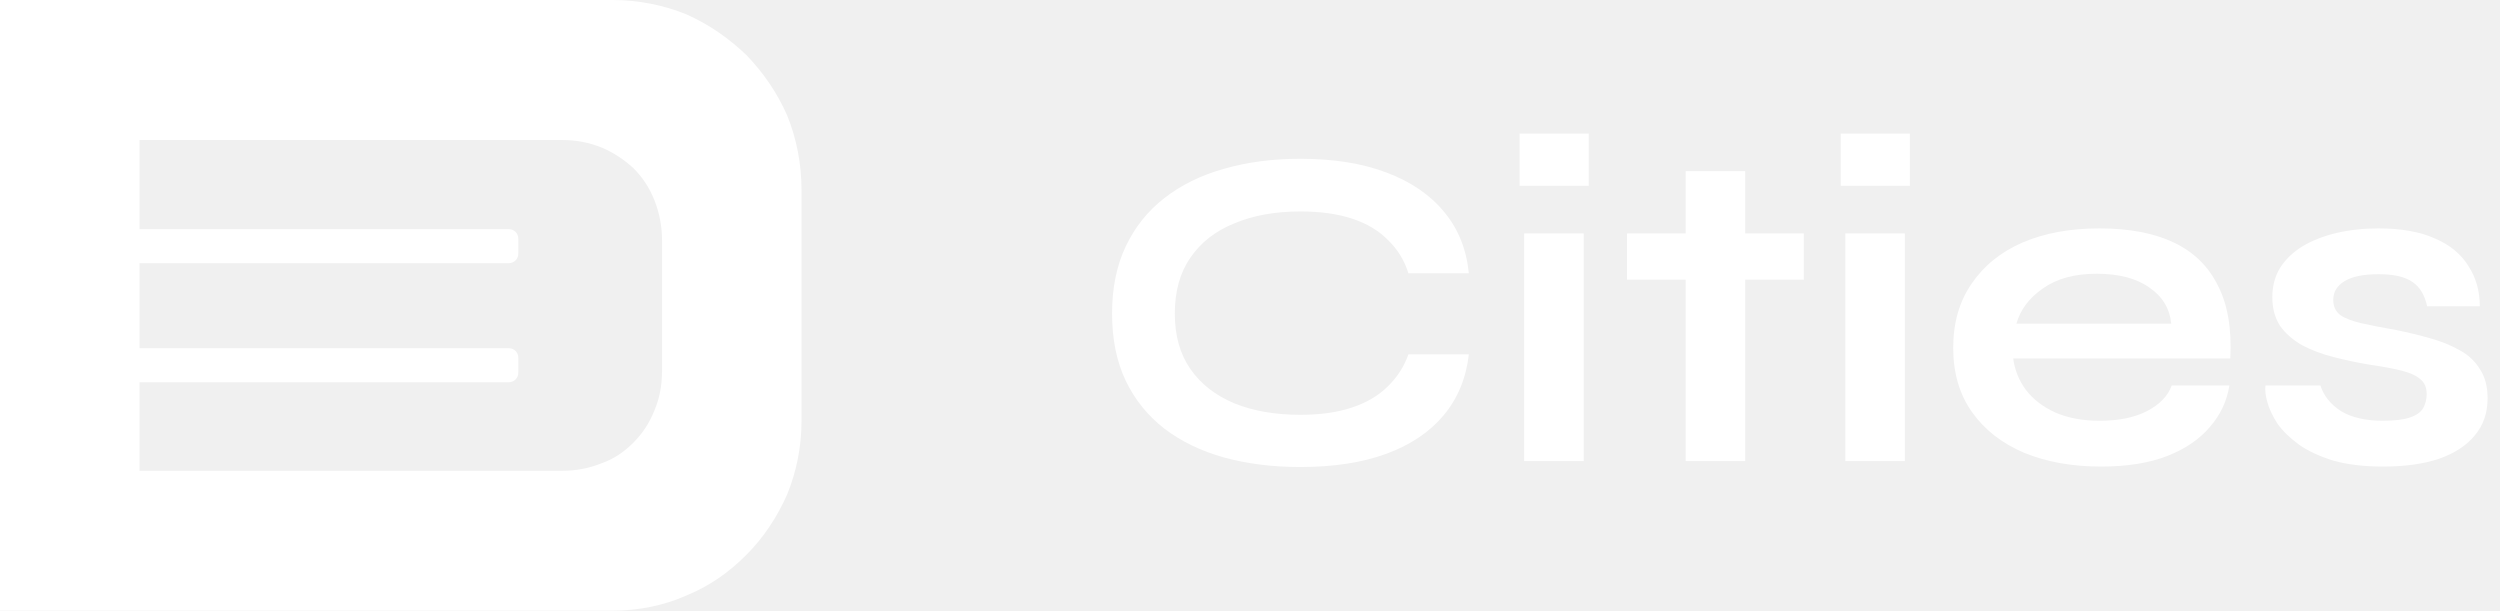
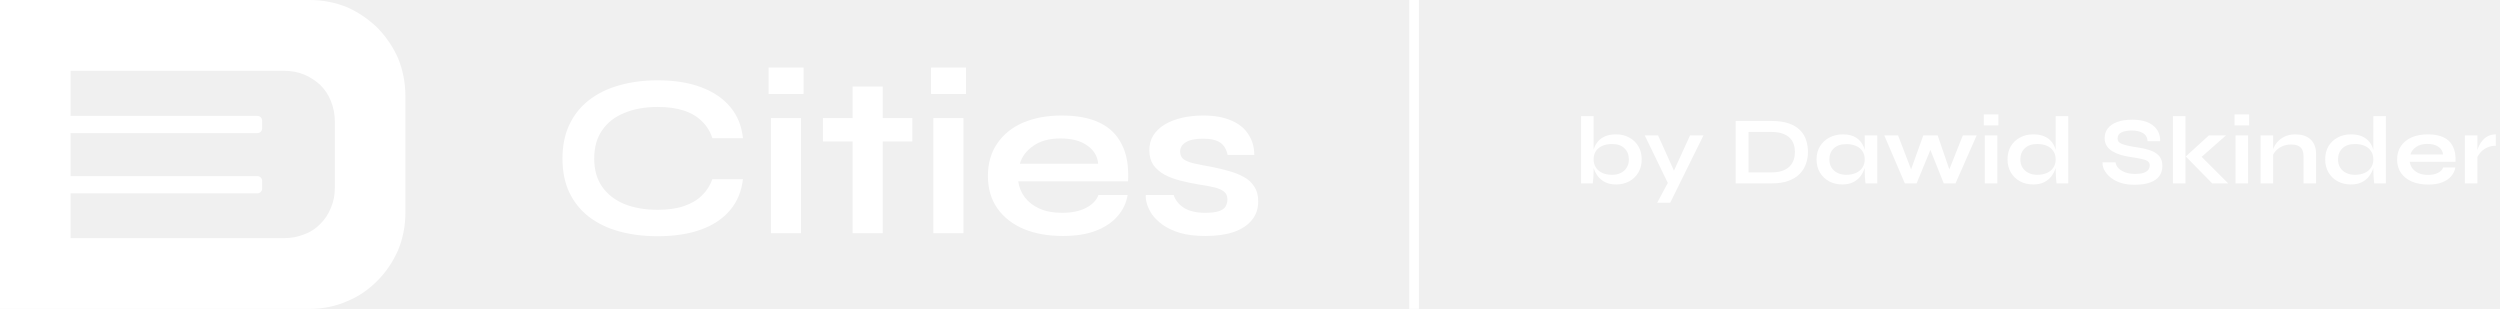
- <svg xmlns="http://www.w3.org/2000/svg" width="131" height="32" viewBox="0 0 131 32" fill="none">
+ <svg xmlns="http://www.w3.org/2000/svg" width="259" height="32" viewBox="0 0 259 32" fill="none">
+   <path d="M167.43 19.11C166.99 19.11 166.613 19.033 166.3 18.88C165.987 18.72 165.733 18.513 165.54 18.26C165.347 18 165.203 17.72 165.11 17.42C165.017 17.113 164.97 16.813 164.97 16.52C164.97 16.153 165.013 15.813 165.1 15.5C165.193 15.187 165.337 14.913 165.53 14.68C165.723 14.44 165.977 14.253 166.29 14.12C166.603 13.987 166.983 13.92 167.43 13.92C167.943 13.92 168.397 14.03 168.79 14.25C169.19 14.463 169.503 14.763 169.73 15.15C169.963 15.537 170.08 15.993 170.08 16.52C170.08 17.033 169.963 17.487 169.73 17.88C169.497 18.267 169.18 18.57 168.78 18.79C168.38 19.003 167.93 19.11 167.43 19.11ZM167.01 18.11C167.363 18.11 167.67 18.043 167.93 17.91C168.19 17.777 168.39 17.593 168.53 17.36C168.677 17.12 168.75 16.84 168.75 16.52C168.75 16.04 168.597 15.653 168.29 15.36C167.99 15.067 167.563 14.92 167.01 14.92C166.623 14.92 166.287 14.983 166 15.11C165.713 15.237 165.49 15.42 165.33 15.66C165.177 15.893 165.1 16.18 165.1 16.52C165.1 16.833 165.177 17.11 165.33 17.35C165.483 17.59 165.703 17.777 165.99 17.91C166.277 18.043 166.617 18.11 167.01 18.11ZM165.1 12.03V17.72C165.1 17.933 165.09 18.163 165.07 18.41C165.05 18.65 165.03 18.847 165.01 19H163.8V12.03H165.1Z" fill="white" />
+   <path d="M170.396 14.03H171.776L173.926 18.8L172.806 19L170.396 14.03ZM176.476 14.03L173.036 21H171.686L173.156 18.26L175.086 14.03H176.476Z" fill="white" />
+   <path d="M183.515 12.53C184.242 12.53 184.848 12.617 185.335 12.79C185.822 12.963 186.208 13.2 186.495 13.5C186.788 13.793 186.995 14.133 187.115 14.52C187.242 14.907 187.305 15.313 187.305 15.74C187.305 16.167 187.235 16.577 187.095 16.97C186.962 17.363 186.745 17.713 186.445 18.02C186.152 18.32 185.762 18.56 185.275 18.74C184.795 18.913 184.208 19 183.515 19H179.815V12.53H183.515ZM181.145 17.86H183.485C183.965 17.86 184.362 17.803 184.675 17.69C184.995 17.57 185.248 17.41 185.435 17.21C185.622 17.01 185.755 16.783 185.835 16.53C185.915 16.277 185.955 16.013 185.955 15.74C185.955 15.467 185.915 15.207 185.835 14.96C185.755 14.713 185.622 14.493 185.435 14.3C185.248 14.107 184.995 13.953 184.675 13.84C184.362 13.727 183.965 13.67 183.485 13.67H181.145V17.86Z" fill="white" />
+   <path d="M190.854 19.11C190.361 19.11 189.911 19.003 189.504 18.79C189.104 18.57 188.784 18.267 188.544 17.88C188.311 17.487 188.194 17.033 188.194 16.52C188.194 15.993 188.314 15.537 188.554 15.15C188.794 14.763 189.117 14.463 189.524 14.25C189.937 14.03 190.404 13.92 190.924 13.92C191.497 13.92 191.957 14.037 192.304 14.27C192.657 14.497 192.914 14.807 193.074 15.2C193.234 15.593 193.314 16.033 193.314 16.52C193.314 16.813 193.267 17.113 193.174 17.42C193.081 17.72 192.937 18 192.744 18.26C192.551 18.513 192.297 18.72 191.984 18.88C191.671 19.033 191.294 19.11 190.854 19.11ZM191.274 18.11C191.667 18.11 192.007 18.043 192.294 17.91C192.581 17.777 192.801 17.59 192.954 17.35C193.107 17.11 193.184 16.833 193.184 16.52C193.184 16.18 193.104 15.893 192.944 15.66C192.791 15.42 192.571 15.24 192.284 15.12C192.004 14.993 191.667 14.93 191.274 14.93C190.721 14.93 190.291 15.077 189.984 15.37C189.677 15.657 189.524 16.04 189.524 16.52C189.524 16.84 189.597 17.12 189.744 17.36C189.891 17.593 190.094 17.777 190.354 17.91C190.621 18.043 190.927 18.11 191.274 18.11ZM193.184 14.03H194.484V19H193.274C193.274 19 193.264 18.937 193.244 18.81C193.231 18.677 193.217 18.51 193.204 18.31C193.191 18.11 193.184 17.913 193.184 17.72V14.03Z" fill="white" />
+   <path d="M202.141 18.1L201.731 18.09L203.351 14.03H204.781L202.591 19H201.371L199.771 14.99H200.211L198.561 19H197.341L195.211 14.03H196.641L198.201 18.1H197.791L199.251 14.03H200.741L202.141 18.1Z" fill="white" />
+   <path d="M207.033 11.85V12.99H205.523V11.85H207.033ZM205.623 14.03H206.923V19H205.623V14.03Z" fill="white" />
+   <path d="M210.639 19.11C210.139 19.11 209.686 19.003 209.279 18.79C208.879 18.57 208.562 18.267 208.329 17.88C208.096 17.487 207.979 17.033 207.979 16.52C207.979 15.993 208.092 15.537 208.319 15.15C208.552 14.763 208.869 14.463 209.269 14.25C209.669 14.03 210.126 13.92 210.639 13.92C211.086 13.92 211.466 13.987 211.779 14.12C212.092 14.253 212.346 14.44 212.539 14.68C212.732 14.913 212.872 15.187 212.959 15.5C213.052 15.813 213.099 16.153 213.099 16.52C213.099 16.813 213.052 17.113 212.959 17.42C212.866 17.72 212.722 18 212.529 18.26C212.336 18.513 212.082 18.72 211.769 18.88C211.456 19.033 211.079 19.11 210.639 19.11ZM211.059 18.11C211.452 18.11 211.792 18.043 212.079 17.91C212.366 17.777 212.586 17.59 212.739 17.35C212.892 17.11 212.969 16.833 212.969 16.52C212.969 16.18 212.889 15.893 212.729 15.66C212.576 15.42 212.356 15.237 212.069 15.11C211.789 14.983 211.452 14.92 211.059 14.92C210.506 14.92 210.076 15.067 209.769 15.36C209.462 15.653 209.309 16.04 209.309 16.52C209.309 16.84 209.382 17.12 209.529 17.36C209.676 17.593 209.879 17.777 210.139 17.91C210.406 18.043 210.712 18.11 211.059 18.11ZM212.969 12.03H214.269V19H213.059C213.039 18.847 213.019 18.65 212.999 18.41C212.979 18.163 212.969 17.933 212.969 17.72V12.03Z" fill="white" />
+   <path d="M217.822 16.82H219.172C219.199 17.047 219.302 17.253 219.482 17.44C219.669 17.62 219.912 17.763 220.212 17.87C220.512 17.97 220.849 18.02 221.222 18.02C221.562 18.02 221.842 17.983 222.062 17.91C222.282 17.837 222.446 17.733 222.552 17.6C222.659 17.467 222.712 17.307 222.712 17.12C222.712 16.94 222.646 16.803 222.512 16.71C222.379 16.61 222.169 16.53 221.882 16.47C221.596 16.403 221.219 16.337 220.752 16.27C220.386 16.217 220.039 16.143 219.712 16.05C219.386 15.95 219.096 15.823 218.842 15.67C218.596 15.517 218.399 15.33 218.252 15.11C218.112 14.883 218.042 14.617 218.042 14.31C218.042 13.93 218.149 13.597 218.362 13.31C218.582 13.023 218.906 12.8 219.332 12.64C219.759 12.48 220.282 12.4 220.902 12.4C221.836 12.4 222.552 12.6 223.052 13C223.559 13.393 223.806 13.937 223.792 14.63H222.492C222.466 14.237 222.299 13.953 221.992 13.78C221.692 13.607 221.312 13.52 220.852 13.52C220.426 13.52 220.072 13.583 219.792 13.71C219.519 13.837 219.382 14.053 219.382 14.36C219.382 14.48 219.416 14.587 219.482 14.68C219.549 14.767 219.662 14.843 219.822 14.91C219.982 14.977 220.199 15.04 220.472 15.1C220.746 15.16 221.086 15.22 221.492 15.28C221.872 15.333 222.216 15.407 222.522 15.5C222.836 15.587 223.102 15.703 223.322 15.85C223.549 15.99 223.722 16.17 223.842 16.39C223.962 16.61 224.022 16.88 224.022 17.2C224.022 17.593 223.919 17.937 223.712 18.23C223.512 18.517 223.199 18.74 222.772 18.9C222.352 19.06 221.806 19.14 221.132 19.14C220.652 19.14 220.229 19.09 219.862 18.99C219.496 18.883 219.179 18.743 218.912 18.57C218.646 18.397 218.429 18.207 218.262 18C218.096 17.793 217.976 17.587 217.902 17.38C217.836 17.173 217.809 16.987 217.822 16.82Z" fill="white" />
+   <path d="M225.116 12.03H226.416V19H225.116V12.03ZM230.606 14.03L227.646 16.64L227.676 15.84L230.836 19H229.186L226.446 16.21L228.836 14.03H230.606Z" fill="white" />
+   <path d="M233.01 11.85V12.99H231.5V11.85H233.01ZM231.6 14.03H232.9V19H231.6V14.03Z" fill="white" />
+   <path d="M234.196 14.03H235.496V19H234.196V14.03ZM237.806 13.92C238.112 13.92 238.396 13.96 238.656 14.04C238.916 14.12 239.142 14.243 239.336 14.41C239.529 14.577 239.679 14.79 239.786 15.05C239.892 15.303 239.946 15.607 239.946 15.96V19H238.646V16.19C238.646 15.77 238.542 15.463 238.336 15.27C238.136 15.07 237.806 14.97 237.346 14.97C236.999 14.97 236.686 15.037 236.406 15.17C236.126 15.303 235.899 15.473 235.726 15.68C235.552 15.88 235.452 16.09 235.426 16.31L235.416 15.8C235.449 15.567 235.526 15.34 235.646 15.12C235.766 14.9 235.926 14.7 236.126 14.52C236.332 14.333 236.576 14.187 236.856 14.08C237.136 13.973 237.452 13.92 237.806 13.92Z" fill="white" />
+   <path d="M243.549 19.11C243.049 19.11 242.596 19.003 242.189 18.79C241.789 18.57 241.473 18.267 241.239 17.88C241.006 17.487 240.889 17.033 240.889 16.52C240.889 15.993 241.003 15.537 241.229 15.15C241.463 14.763 241.779 14.463 242.179 14.25C242.579 14.03 243.036 13.92 243.549 13.92C243.996 13.92 244.376 13.987 244.689 14.12C245.003 14.253 245.256 14.44 245.449 14.68C245.643 14.913 245.783 15.187 245.869 15.5C245.963 15.813 246.009 16.153 246.009 16.52C246.009 16.813 245.963 17.113 245.869 17.42C245.776 17.72 245.633 18 245.439 18.26C245.246 18.513 244.993 18.72 244.679 18.88C244.366 19.033 243.989 19.11 243.549 19.11ZM243.969 18.11C244.363 18.11 244.703 18.043 244.989 17.91C245.276 17.777 245.496 17.59 245.649 17.35C245.803 17.11 245.879 16.833 245.879 16.52C245.879 16.18 245.799 15.893 245.639 15.66C245.486 15.42 245.266 15.237 244.979 15.11C244.699 14.983 244.363 14.92 243.969 14.92C243.416 14.92 242.986 15.067 242.679 15.36C242.373 15.653 242.219 16.04 242.219 16.52C242.219 16.84 242.293 17.12 242.439 17.36C242.586 17.593 242.789 17.777 243.049 17.91C243.316 18.043 243.623 18.11 243.969 18.11ZM245.879 12.03H247.179V19H245.969C245.949 18.847 245.929 18.65 245.909 18.41C245.889 18.163 245.879 17.933 245.879 17.72V12.03Z" fill="white" />
+   <path d="M253.11 17.35H254.37C254.317 17.69 254.174 17.993 253.94 18.26C253.714 18.527 253.404 18.737 253.01 18.89C252.617 19.043 252.137 19.12 251.57 19.12C250.937 19.12 250.377 19.02 249.89 18.82C249.404 18.613 249.024 18.317 248.75 17.93C248.477 17.543 248.34 17.077 248.34 16.53C248.34 15.983 248.474 15.517 248.74 15.13C249.007 14.737 249.377 14.437 249.85 14.23C250.33 14.023 250.89 13.92 251.53 13.92C252.184 13.92 252.727 14.023 253.16 14.23C253.594 14.437 253.914 14.75 254.12 15.17C254.334 15.583 254.424 16.113 254.39 16.76H249.65C249.684 17.013 249.777 17.243 249.93 17.45C250.09 17.657 250.304 17.82 250.57 17.94C250.844 18.06 251.167 18.12 251.54 18.12C251.954 18.12 252.297 18.05 252.57 17.91C252.85 17.763 253.03 17.577 253.11 17.35ZM251.47 14.91C250.99 14.91 250.6 15.017 250.3 15.23C250 15.437 249.807 15.693 249.72 16H253.1C253.067 15.667 252.907 15.403 252.62 15.21C252.34 15.01 251.957 14.91 251.47 14.91Z" fill="white" />
+   <path d="M255.358 14.03H256.658V19H255.358V14.03ZM258.568 15.1C258.194 15.1 257.871 15.173 257.598 15.32C257.324 15.46 257.104 15.633 256.938 15.84C256.771 16.047 256.654 16.247 256.588 16.44L256.578 15.89C256.584 15.81 256.611 15.693 256.658 15.54C256.704 15.38 256.774 15.21 256.868 15.03C256.961 14.843 257.084 14.667 257.238 14.5C257.391 14.327 257.578 14.187 257.798 14.08C258.018 13.973 258.274 13.92 258.568 13.92V15.1Z" fill="white" />
+   <rect x="146" width="1" height="32" fill="white" />
  <path d="M76.968 18.568C76.824 19.816 76.384 20.88 75.648 21.76C74.912 22.64 73.912 23.312 72.648 23.776C71.384 24.24 69.88 24.472 68.136 24.472C66.68 24.472 65.344 24.304 64.128 23.968C62.928 23.632 61.888 23.128 61.008 22.456C60.144 21.784 59.472 20.952 58.992 19.96C58.512 18.952 58.272 17.776 58.272 16.432C58.272 15.088 58.512 13.912 58.992 12.904C59.472 11.896 60.144 11.056 61.008 10.384C61.888 9.696 62.928 9.184 64.128 8.848C65.344 8.496 66.68 8.32 68.136 8.32C69.88 8.32 71.384 8.56 72.648 9.04C73.928 9.52 74.936 10.208 75.672 11.104C76.408 11.984 76.84 13.056 76.968 14.32H73.8C73.592 13.648 73.24 13.072 72.744 12.592C72.264 12.096 71.64 11.72 70.872 11.464C70.104 11.208 69.192 11.08 68.136 11.08C66.824 11.08 65.672 11.288 64.68 11.704C63.688 12.104 62.92 12.704 62.376 13.504C61.832 14.288 61.56 15.264 61.56 16.432C61.56 17.584 61.832 18.552 62.376 19.336C62.92 20.12 63.688 20.72 64.68 21.136C65.672 21.536 66.824 21.736 68.136 21.736C69.192 21.736 70.096 21.608 70.848 21.352C71.616 21.096 72.24 20.728 72.72 20.248C73.216 19.768 73.576 19.208 73.8 18.568H76.968Z" fill="white" />
  <path d="M83.25 7V9.736H79.626V7H83.25ZM79.866 12.232H82.986V24.16H79.866V12.232Z" fill="white" />
  <path d="M85.256 12.232H94.52V14.656H85.256V12.232ZM88.328 8.968H91.448V24.16H88.328V8.968Z" fill="white" />
  <path d="M100.078 7V9.736H96.454V7H100.078ZM96.695 12.232H99.814V24.16H96.695V12.232Z" fill="white" />
  <path d="M113.796 20.2H116.82C116.692 21.016 116.348 21.744 115.788 22.384C115.244 23.024 114.5 23.528 113.556 23.896C112.612 24.264 111.46 24.448 110.1 24.448C108.58 24.448 107.236 24.208 106.068 23.728C104.9 23.232 103.988 22.52 103.332 21.592C102.676 20.664 102.348 19.544 102.348 18.232C102.348 16.92 102.668 15.8 103.308 14.872C103.948 13.928 104.836 13.208 105.972 12.712C107.124 12.216 108.468 11.968 110.004 11.968C111.572 11.968 112.876 12.216 113.916 12.712C114.956 13.208 115.724 13.96 116.22 14.968C116.732 15.96 116.948 17.232 116.868 18.784H105.492C105.572 19.392 105.796 19.944 106.164 20.44C106.548 20.936 107.06 21.328 107.7 21.616C108.356 21.904 109.132 22.048 110.028 22.048C111.02 22.048 111.844 21.88 112.5 21.544C113.172 21.192 113.604 20.744 113.796 20.2ZM109.86 14.344C108.708 14.344 107.772 14.6 107.052 15.112C106.332 15.608 105.868 16.224 105.66 16.96H113.772C113.692 16.16 113.308 15.528 112.62 15.064C111.948 14.584 111.028 14.344 109.86 14.344Z" fill="white" />
  <path d="M118.71 20.2H121.59C121.766 20.744 122.126 21.192 122.67 21.544C123.23 21.88 123.958 22.048 124.854 22.048C125.462 22.048 125.934 21.992 126.27 21.88C126.606 21.768 126.838 21.608 126.966 21.4C127.094 21.176 127.158 20.928 127.158 20.656C127.158 20.32 127.054 20.064 126.846 19.888C126.638 19.696 126.318 19.544 125.886 19.432C125.454 19.32 124.902 19.216 124.23 19.12C123.558 19.008 122.91 18.872 122.286 18.712C121.662 18.552 121.11 18.344 120.63 18.088C120.15 17.816 119.766 17.48 119.478 17.08C119.206 16.664 119.07 16.16 119.07 15.568C119.07 14.992 119.206 14.48 119.478 14.032C119.766 13.584 120.158 13.208 120.654 12.904C121.166 12.6 121.758 12.368 122.43 12.208C123.118 12.048 123.854 11.968 124.638 11.968C125.822 11.968 126.806 12.144 127.59 12.496C128.374 12.832 128.958 13.312 129.342 13.936C129.742 14.544 129.942 15.248 129.942 16.048H127.182C127.054 15.456 126.798 15.032 126.414 14.776C126.03 14.504 125.438 14.368 124.638 14.368C123.854 14.368 123.262 14.488 122.862 14.728C122.462 14.968 122.262 15.296 122.262 15.712C122.262 16.048 122.382 16.312 122.622 16.504C122.878 16.68 123.246 16.824 123.726 16.936C124.222 17.048 124.838 17.168 125.574 17.296C126.198 17.424 126.79 17.568 127.35 17.728C127.926 17.888 128.438 18.096 128.886 18.352C129.334 18.592 129.686 18.92 129.942 19.336C130.214 19.736 130.35 20.248 130.35 20.872C130.35 21.64 130.126 22.288 129.678 22.816C129.246 23.344 128.622 23.752 127.806 24.04C126.99 24.312 126.014 24.448 124.878 24.448C123.87 24.448 122.998 24.344 122.262 24.136C121.542 23.912 120.942 23.632 120.462 23.296C119.982 22.944 119.606 22.576 119.334 22.192C119.078 21.792 118.902 21.416 118.806 21.064C118.71 20.712 118.678 20.424 118.71 20.2Z" fill="white" />
  <path d="M41.246 6.045C40.715 4.844 40.007 3.822 39.118 2.891C38.187 2.003 37.168 1.289 35.974 0.756C34.778 0.266 33.45 0 32.076 0H0V32H32.076C33.45 32 34.778 31.734 35.974 31.201C37.171 30.711 38.191 30 39.118 29.066C40.003 28.178 40.715 27.11 41.246 25.912C41.734 24.712 42 23.423 42 22.045V9.955C42 8.577 41.734 7.245 41.246 6.045ZM34.689 19.466C34.689 20.223 34.555 20.887 34.289 21.512C34.024 22.18 33.669 22.712 33.181 23.203C32.693 23.692 32.161 24.048 31.542 24.268C30.876 24.534 30.214 24.669 29.46 24.669H7.311V20.029H26.667C26.939 20.029 27.159 19.808 27.159 19.535V18.74C27.159 18.467 26.939 18.246 26.667 18.246H7.311V13.79H26.667C26.939 13.79 27.159 13.57 27.159 13.297V12.501C27.159 12.228 26.939 12.007 26.667 12.007H7.311V7.337H29.463C30.217 7.337 30.88 7.472 31.545 7.739C32.165 8.005 32.696 8.36 33.184 8.804C33.673 9.294 34.027 9.827 34.292 10.495C34.558 11.162 34.692 11.873 34.692 12.629V19.473L34.689 19.466Z" fill="white" />
</svg>
